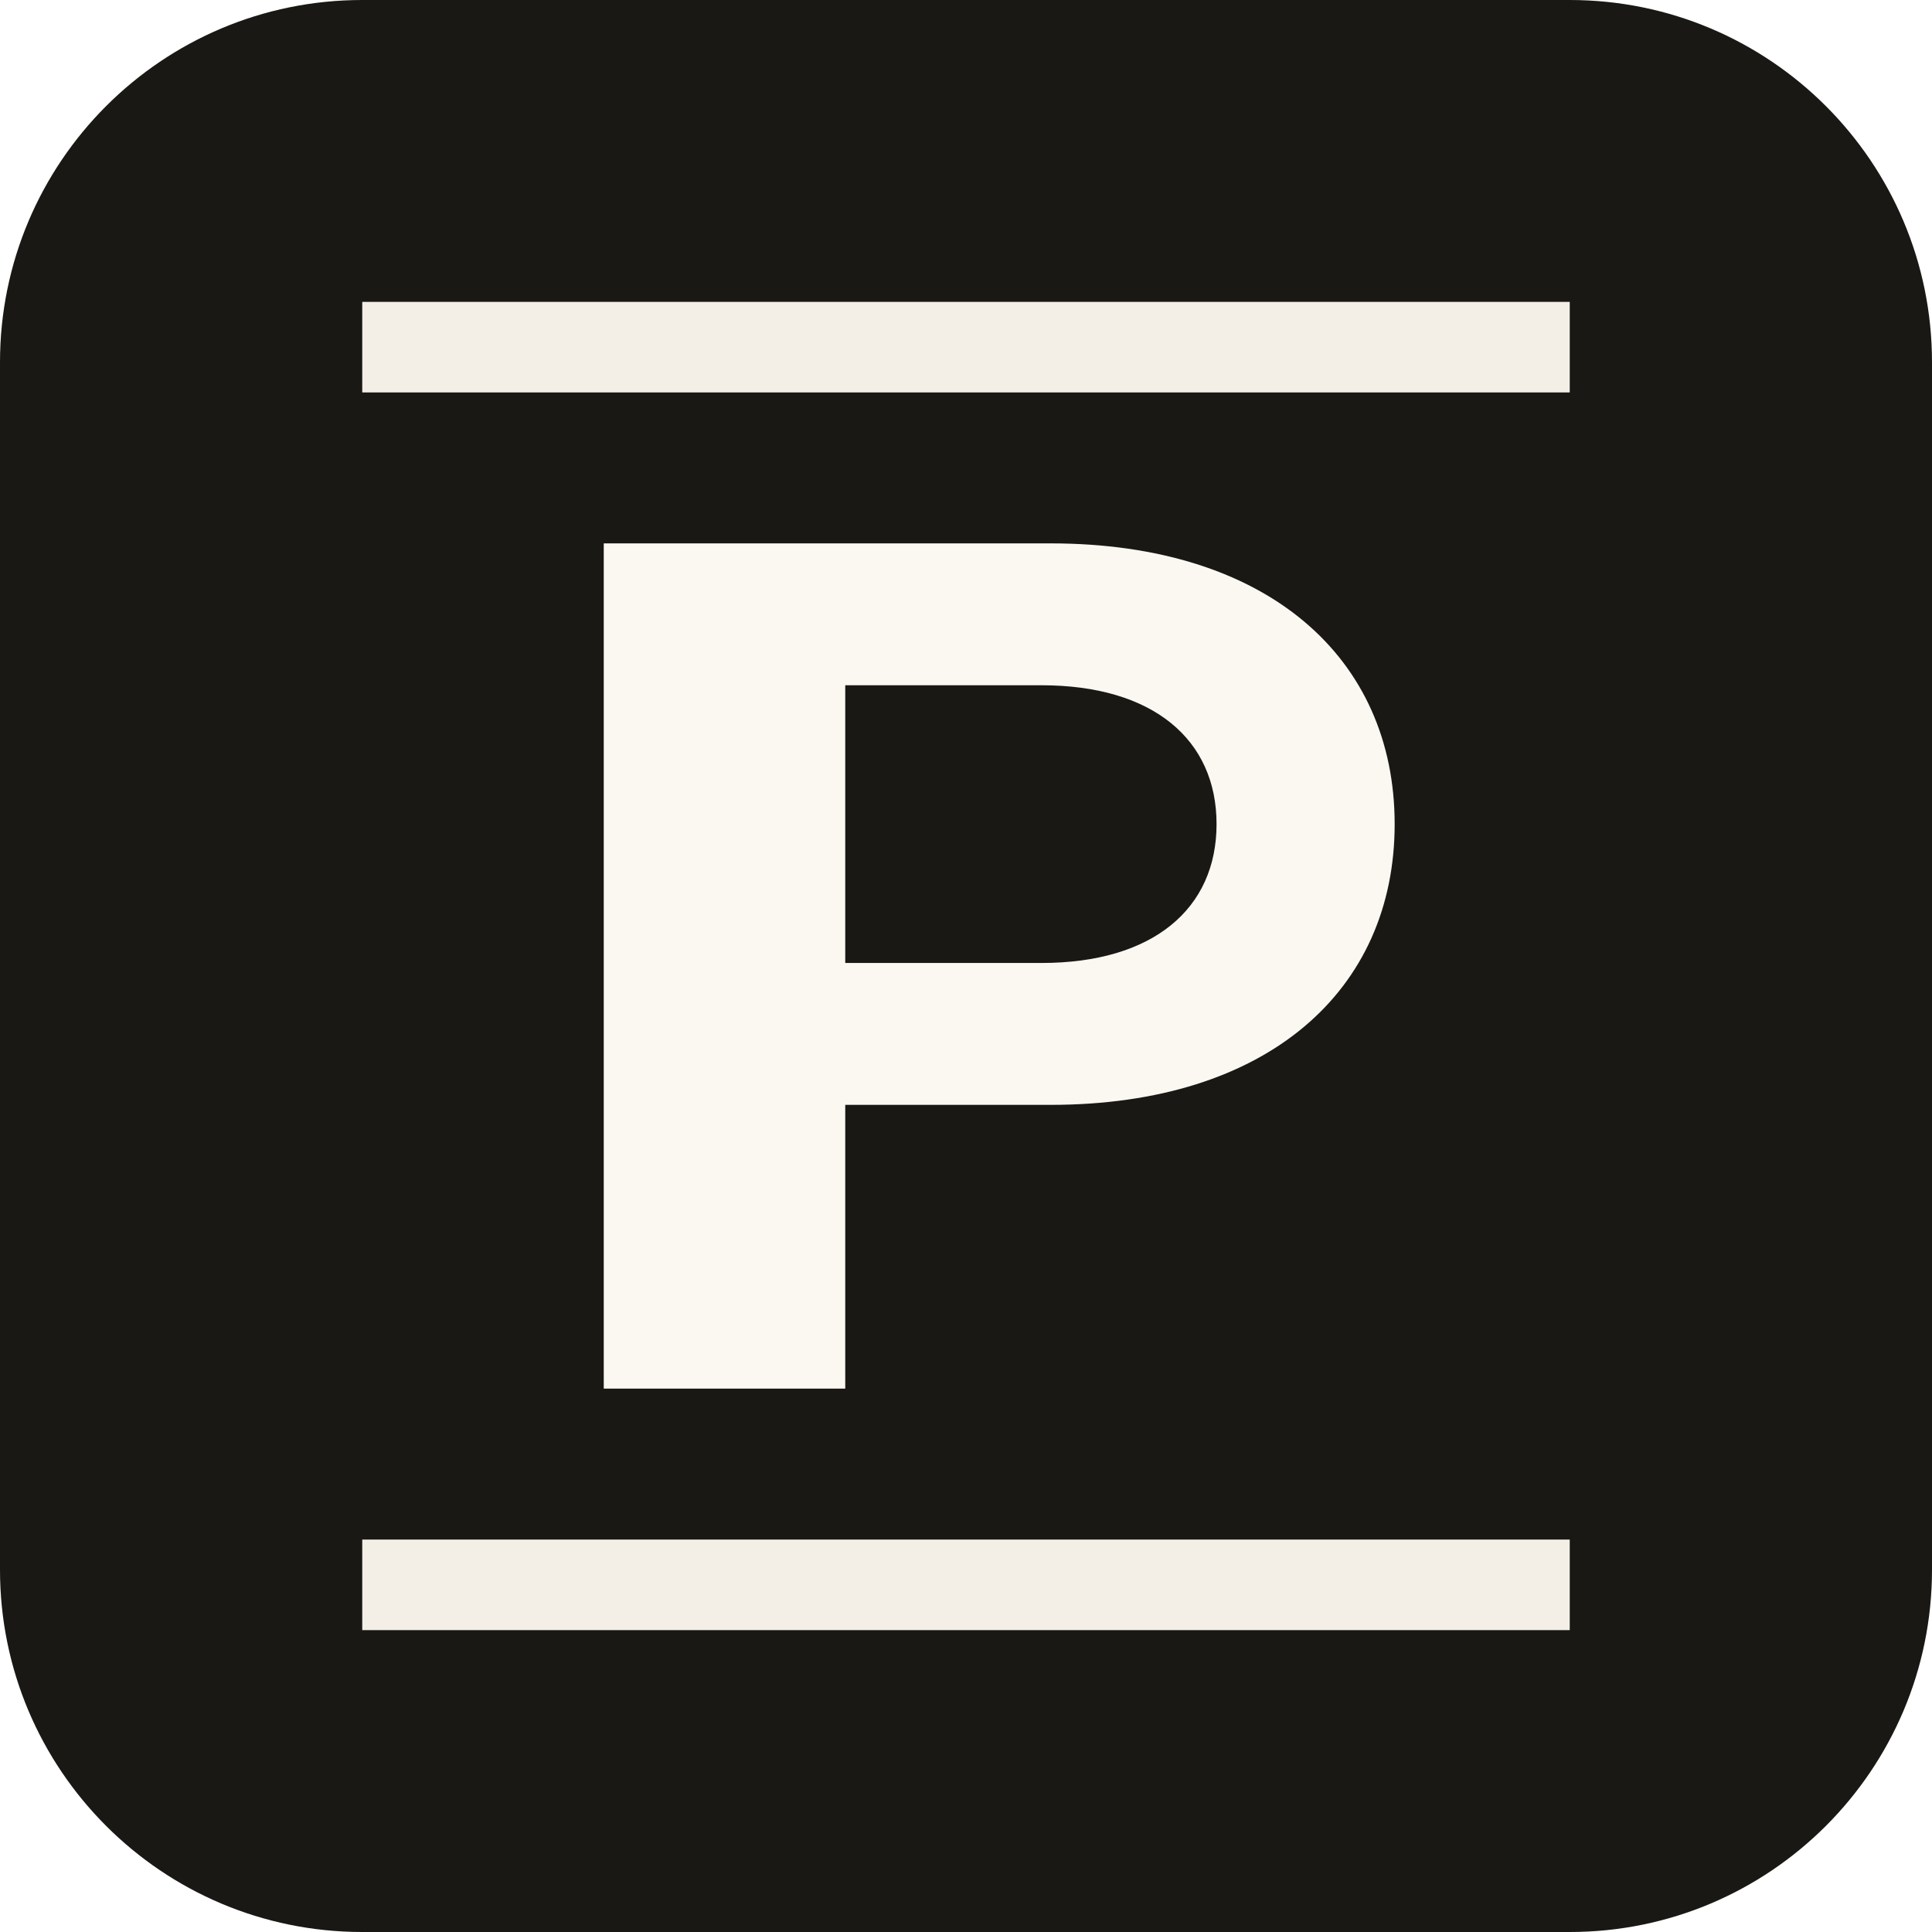
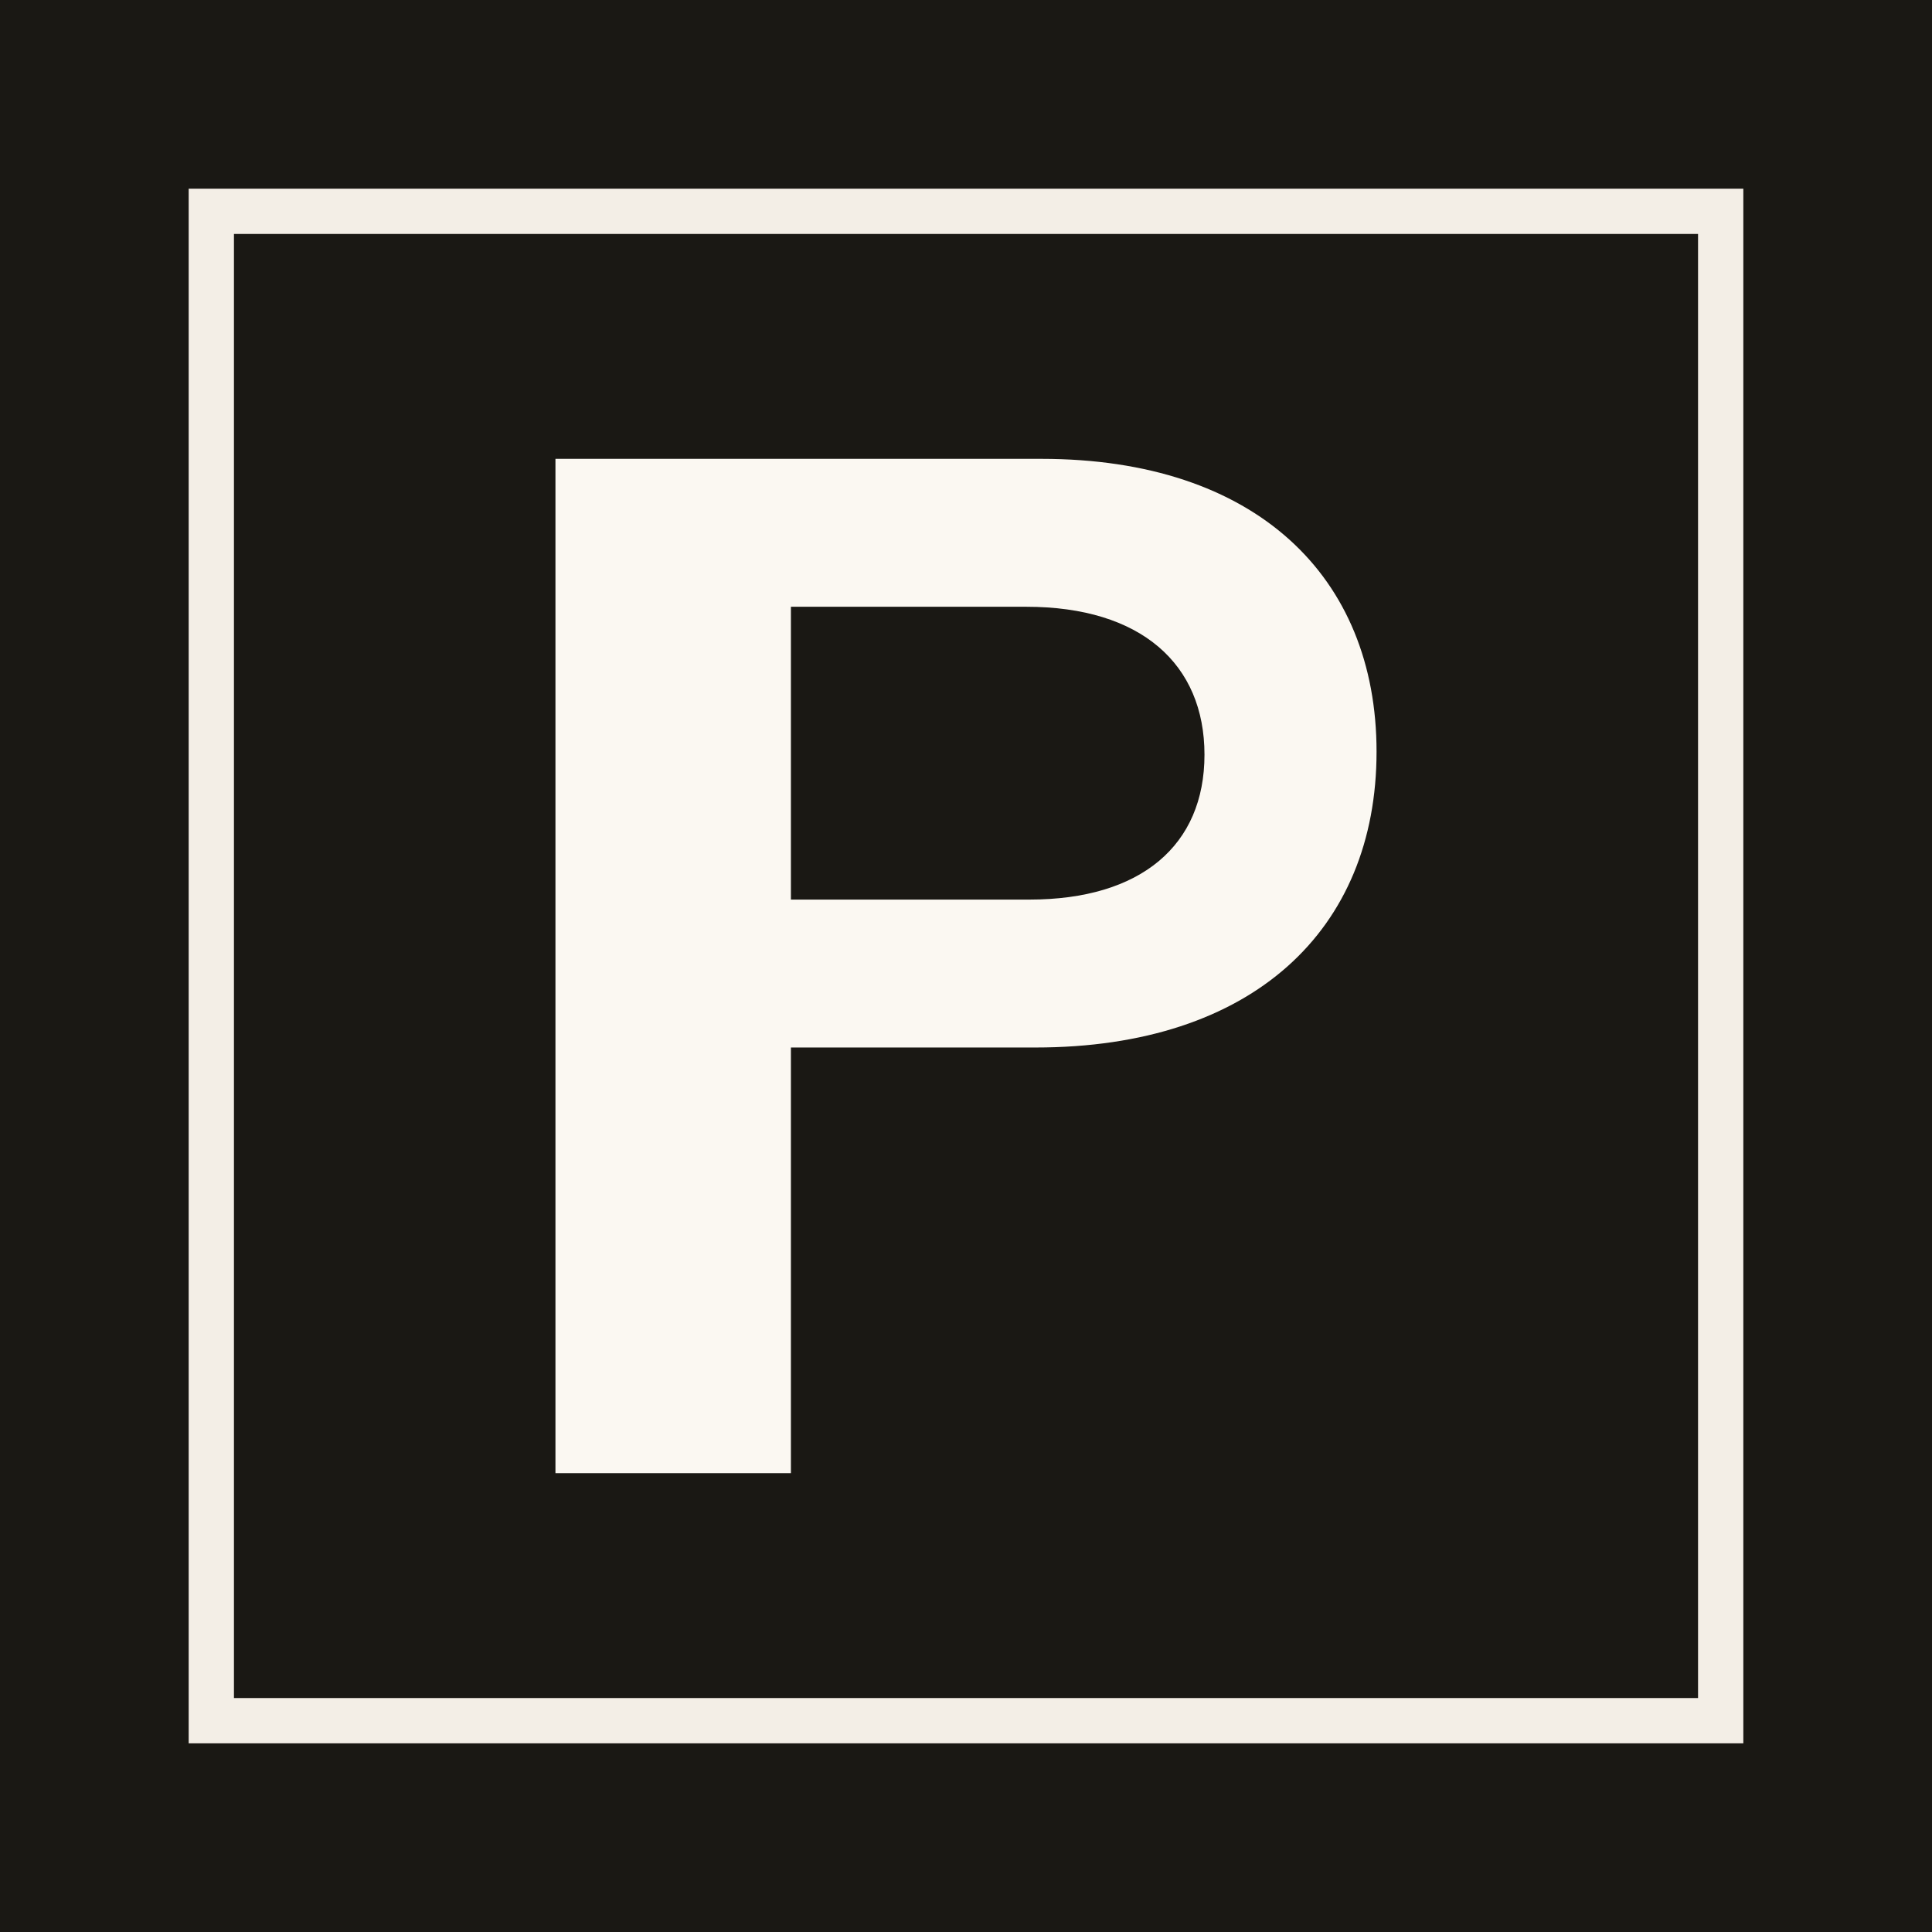
<svg xmlns="http://www.w3.org/2000/svg" viewBox="0 0 32 32" role="img" aria-label="PRESSROOM">
-   <rect width="32" height="32" rx="6" fill="#1A1814" />
-   <rect x="6" y="5" width="20" height="1.5" fill="#F3EEE6" />
-   <rect x="6" y="25.5" width="20" height="1.5" fill="#F3EEE6" />
-   <path fill="#FBF8F2" fill-rule="evenodd" d="M10 9h7.4c3.6 0 5.7 1.9 5.7 4.65S21 18.3 17.4 18.3H14V23h-4V9zm4 2.35v4.6h3.25c1.85 0 2.9-.9 2.9-2.3s-1.05-2.3-2.9-2.3H14z" />
+   <rect width="32" height="32" fill="#1A1814" />
+   <rect x="3.5" y="3.5" width="25" height="25" fill="none" stroke="#F3EEE6" stroke-width="0.75" />
+   <path fill="#FBF8F2" d="M9.2 7.6h8.05c3.55 0 5.55 1.95 5.55 4.85 0 2.95-2.05 4.9-5.65 4.9H13.1v7.05H9.2V7.6zm3.9 2.45v4.85h3.95c1.85 0 2.9-.9 2.9-2.4s-1.05-2.45-2.95-2.45H13.1z" />
</svg>
